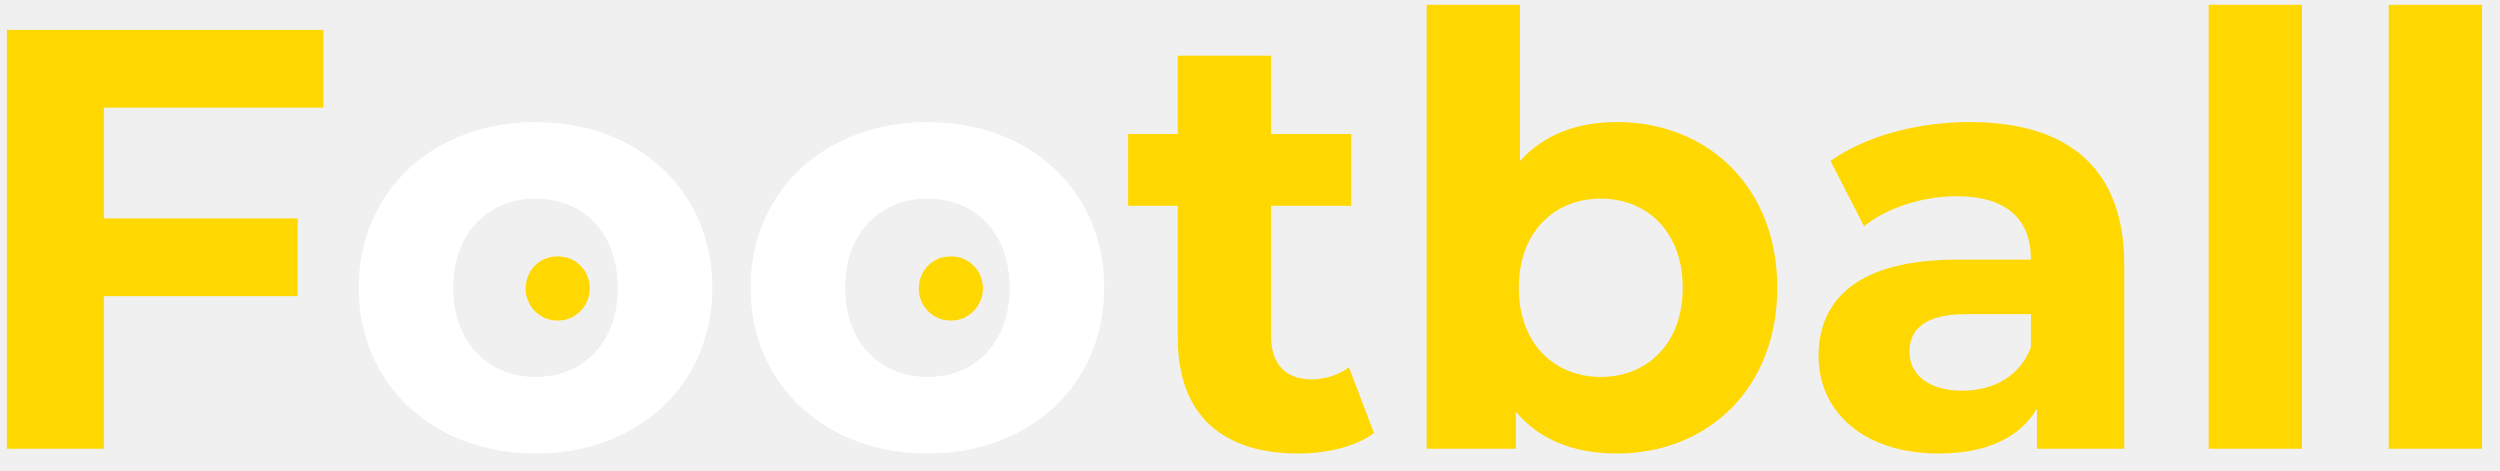
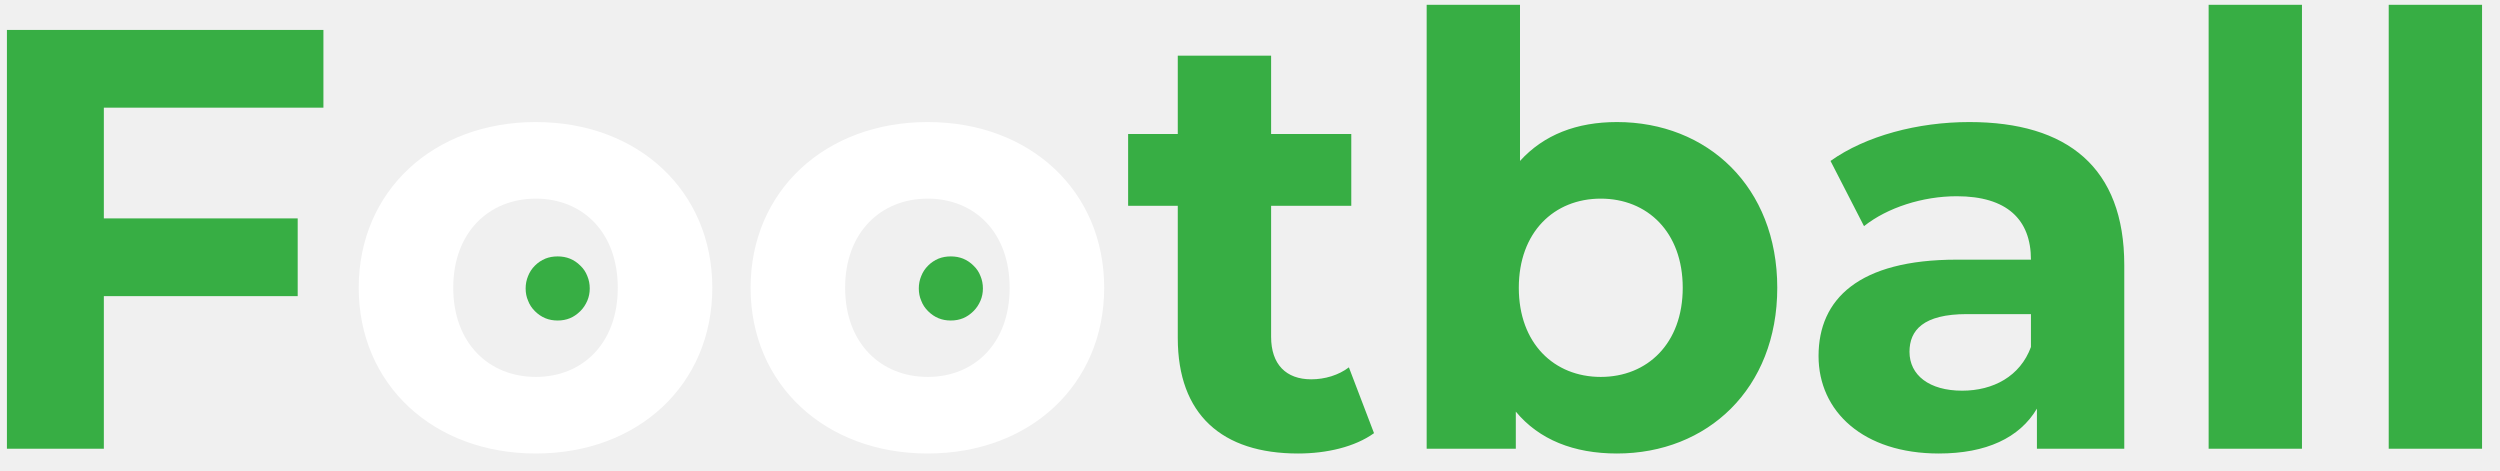
<svg xmlns="http://www.w3.org/2000/svg" width="117px" height="22px" viewBox="0 0 117 22" version="1.1">
  <g id="Home-(Dark)" stroke="none" stroke-width="1" fill="none" fill-rule="evenodd">
    <g id="Football">
-       <path d="M15.136,5.04 L4.86,5.04 L4.86,10.22 L13.932,10.22 L13.932,13.86 L4.86,13.86 L4.86,21 L0.324,21 L0.324,1.4 L15.136,1.4 L15.136,5.04 Z M63.128,17.192 L64.304,20.272 C63.408,20.916 62.092,21.224 60.748,21.224 C57.192,21.224 55.12,19.404 55.12,15.82 L55.12,9.632 L52.796,9.632 L52.796,6.272 L55.12,6.272 L55.12,2.604 L59.488,2.604 L59.488,6.272 L63.24,6.272 L63.24,9.632 L59.488,9.632 L59.488,15.764 C59.488,17.052 60.188,17.752 61.364,17.752 C62.008,17.752 62.652,17.556 63.128,17.192 Z M75.672,5.712 C79.9,5.712 83.176,8.736 83.176,13.468 C83.176,18.2 79.9,21.224 75.672,21.224 C73.656,21.224 72.032,20.58 70.94,19.264 L70.94,21 L66.768,21 L66.768,0.224 L71.136,0.224 L71.136,7.532 C72.256,6.3 73.796,5.712 75.672,5.712 Z M74.916,17.64 C77.1,17.64 78.752,16.072 78.752,13.468 C78.752,10.864 77.1,9.296 74.916,9.296 C72.732,9.296 71.08,10.864 71.08,13.468 C71.08,16.072 72.732,17.64 74.916,17.64 Z M92.164,5.712 C96.756,5.712 99.416,7.84 99.416,12.404 L99.416,21 L95.328,21 L95.328,19.124 C94.516,20.496 92.948,21.224 90.736,21.224 C87.208,21.224 85.108,19.264 85.108,16.66 C85.108,14 86.984,12.152 91.576,12.152 L95.048,12.152 C95.048,10.276 93.928,9.184 91.576,9.184 C89.98,9.184 88.328,9.716 87.236,10.584 L85.668,7.532 C87.32,6.356 89.756,5.712 92.164,5.712 Z M91.828,18.284 C93.284,18.284 94.544,17.612 95.048,16.24 L95.048,14.7 L92.052,14.7 C90.008,14.7 89.364,15.456 89.364,16.464 C89.364,17.556 90.288,18.284 91.828,18.284 Z M103.364,21 L103.364,0.224 L107.732,0.224 L107.732,21 L103.364,21 Z M111.792,21 L111.792,0.224 L116.16,0.224 L116.16,21 L111.792,21 Z" fill="#FED800" />
+       <path d="M15.136,5.04 L4.86,5.04 L4.86,10.22 L13.932,10.22 L13.932,13.86 L4.86,13.86 L4.86,21 L0.324,21 L0.324,1.4 L15.136,1.4 L15.136,5.04 Z M63.128,17.192 L64.304,20.272 C63.408,20.916 62.092,21.224 60.748,21.224 C57.192,21.224 55.12,19.404 55.12,15.82 L55.12,9.632 L52.796,9.632 L52.796,6.272 L55.12,6.272 L55.12,2.604 L59.488,2.604 L59.488,6.272 L63.24,6.272 L63.24,9.632 L59.488,9.632 L59.488,15.764 C59.488,17.052 60.188,17.752 61.364,17.752 C62.008,17.752 62.652,17.556 63.128,17.192 Z M75.672,5.712 C79.9,5.712 83.176,8.736 83.176,13.468 C83.176,18.2 79.9,21.224 75.672,21.224 C73.656,21.224 72.032,20.58 70.94,19.264 L70.94,21 L66.768,21 L66.768,0.224 L71.136,0.224 L71.136,7.532 C72.256,6.3 73.796,5.712 75.672,5.712 Z M74.916,17.64 C77.1,17.64 78.752,16.072 78.752,13.468 C78.752,10.864 77.1,9.296 74.916,9.296 C72.732,9.296 71.08,10.864 71.08,13.468 C71.08,16.072 72.732,17.64 74.916,17.64 Z M92.164,5.712 C96.756,5.712 99.416,7.84 99.416,12.404 L99.416,21 L95.328,21 L95.328,19.124 C94.516,20.496 92.948,21.224 90.736,21.224 C87.208,21.224 85.108,19.264 85.108,16.66 C85.108,14 86.984,12.152 91.576,12.152 L95.048,12.152 C95.048,10.276 93.928,9.184 91.576,9.184 C89.98,9.184 88.328,9.716 87.236,10.584 L85.668,7.532 C87.32,6.356 89.756,5.712 92.164,5.712 Z M91.828,18.284 C93.284,18.284 94.544,17.612 95.048,16.24 L95.048,14.7 L92.052,14.7 C90.008,14.7 89.364,15.456 89.364,16.464 C89.364,17.556 90.288,18.284 91.828,18.284 Z M103.364,21 L103.364,0.224 L107.732,0.224 L107.732,21 L103.364,21 Z M111.792,21 L111.792,0.224 L116.16,0.224 L116.16,21 L111.792,21 Z" fill="#37ae44" />
      <path d="M25.076,21.224 C20.288,21.224 16.788,18.004 16.788,13.468 C16.788,8.932 20.288,5.712 25.076,5.712 C29.864,5.712 33.336,8.932 33.336,13.468 C33.336,18.004 29.864,21.224 25.076,21.224 Z M25.076,17.64 C27.26,17.64 28.912,16.072 28.912,13.468 C28.912,10.864 27.26,9.296 25.076,9.296 C22.892,9.296 21.212,10.864 21.212,13.468 C21.212,16.072 22.892,17.64 25.076,17.64 Z" id="Combined-Shape" fill="#FFFFFF" />
-       <path d="M27.158,12.43 C27.019,12.29 26.857,12.181 26.674,12.105 C26.499,12.035 26.306,12 26.098,12 C25.886,12 25.694,12.035 25.52,12.105 C25.338,12.181 25.176,12.29 25.036,12.43 C24.892,12.573 24.785,12.736 24.714,12.919 C24.638,13.1 24.6,13.294 24.6,13.499 C24.6,13.71 24.638,13.901 24.714,14.073 C24.78,14.253 24.887,14.416 25.035,14.563 C25.183,14.71 25.345,14.82 25.52,14.892 C25.692,14.964 25.885,15 26.098,15 C26.308,15 26.501,14.964 26.674,14.892 C26.841,14.824 27.003,14.714 27.158,14.562 C27.297,14.425 27.406,14.262 27.486,14.073 C27.562,13.896 27.6,13.704 27.6,13.499 C27.6,13.294 27.562,13.1 27.486,12.919 C27.415,12.732 27.306,12.569 27.158,12.43" id="Fill-10" fill="#FED800" />
+       <path d="M27.158,12.43 C27.019,12.29 26.857,12.181 26.674,12.105 C26.499,12.035 26.306,12 26.098,12 C25.886,12 25.694,12.035 25.52,12.105 C25.338,12.181 25.176,12.29 25.036,12.43 C24.892,12.573 24.785,12.736 24.714,12.919 C24.638,13.1 24.6,13.294 24.6,13.499 C24.6,13.71 24.638,13.901 24.714,14.073 C24.78,14.253 24.887,14.416 25.035,14.563 C25.183,14.71 25.345,14.82 25.52,14.892 C25.692,14.964 25.885,15 26.098,15 C26.308,15 26.501,14.964 26.674,14.892 C26.841,14.824 27.003,14.714 27.158,14.562 C27.297,14.425 27.406,14.262 27.486,14.073 C27.562,13.896 27.6,13.704 27.6,13.499 C27.6,13.294 27.562,13.1 27.486,12.919 C27.415,12.732 27.306,12.569 27.158,12.43" id="Fill-10" fill="#37ae44" />
      <path d="M43.416,21.224 C38.628,21.224 35.128,18.004 35.128,13.468 C35.128,8.932 38.628,5.712 43.416,5.712 C48.204,5.712 51.676,8.932 51.676,13.468 C51.676,18.004 48.204,21.224 43.416,21.224 Z M43.416,17.64 C45.6,17.64 47.252,16.072 47.252,13.468 C47.252,10.864 45.6,9.296 43.416,9.296 C41.232,9.296 39.552,10.864 39.552,13.468 C39.552,16.072 41.232,17.64 43.416,17.64 Z" id="Combined-Shape" fill="#FFFFFF" />
-       <path d="M45.558,12.43 C45.419,12.29 45.257,12.181 45.074,12.105 C44.899,12.035 44.706,12 44.498,12 C44.286,12 44.094,12.035 43.92,12.105 C43.738,12.181 43.576,12.29 43.436,12.43 C43.292,12.573 43.185,12.736 43.114,12.919 C43.038,13.1 43,13.294 43,13.499 C43,13.71 43.038,13.901 43.114,14.073 C43.18,14.253 43.287,14.416 43.435,14.563 C43.583,14.71 43.745,14.82 43.92,14.892 C44.092,14.964 44.285,15 44.498,15 C44.708,15 44.901,14.964 45.074,14.892 C45.241,14.824 45.403,14.714 45.558,14.562 C45.697,14.425 45.806,14.262 45.886,14.073 C45.962,13.896 46,13.704 46,13.499 C46,13.294 45.962,13.1 45.886,12.919 C45.815,12.732 45.706,12.569 45.558,12.43" id="Fill-10" fill="#FED800" />
+       <path d="M45.558,12.43 C45.419,12.29 45.257,12.181 45.074,12.105 C44.899,12.035 44.706,12 44.498,12 C44.286,12 44.094,12.035 43.92,12.105 C43.738,12.181 43.576,12.29 43.436,12.43 C43.292,12.573 43.185,12.736 43.114,12.919 C43.038,13.1 43,13.294 43,13.499 C43,13.71 43.038,13.901 43.114,14.073 C43.18,14.253 43.287,14.416 43.435,14.563 C43.583,14.71 43.745,14.82 43.92,14.892 C44.092,14.964 44.285,15 44.498,15 C44.708,15 44.901,14.964 45.074,14.892 C45.241,14.824 45.403,14.714 45.558,14.562 C45.697,14.425 45.806,14.262 45.886,14.073 C45.962,13.896 46,13.704 46,13.499 C46,13.294 45.962,13.1 45.886,12.919 C45.815,12.732 45.706,12.569 45.558,12.43" id="Fill-10" fill="#37ae44" />
    </g>
  </g>
</svg>
